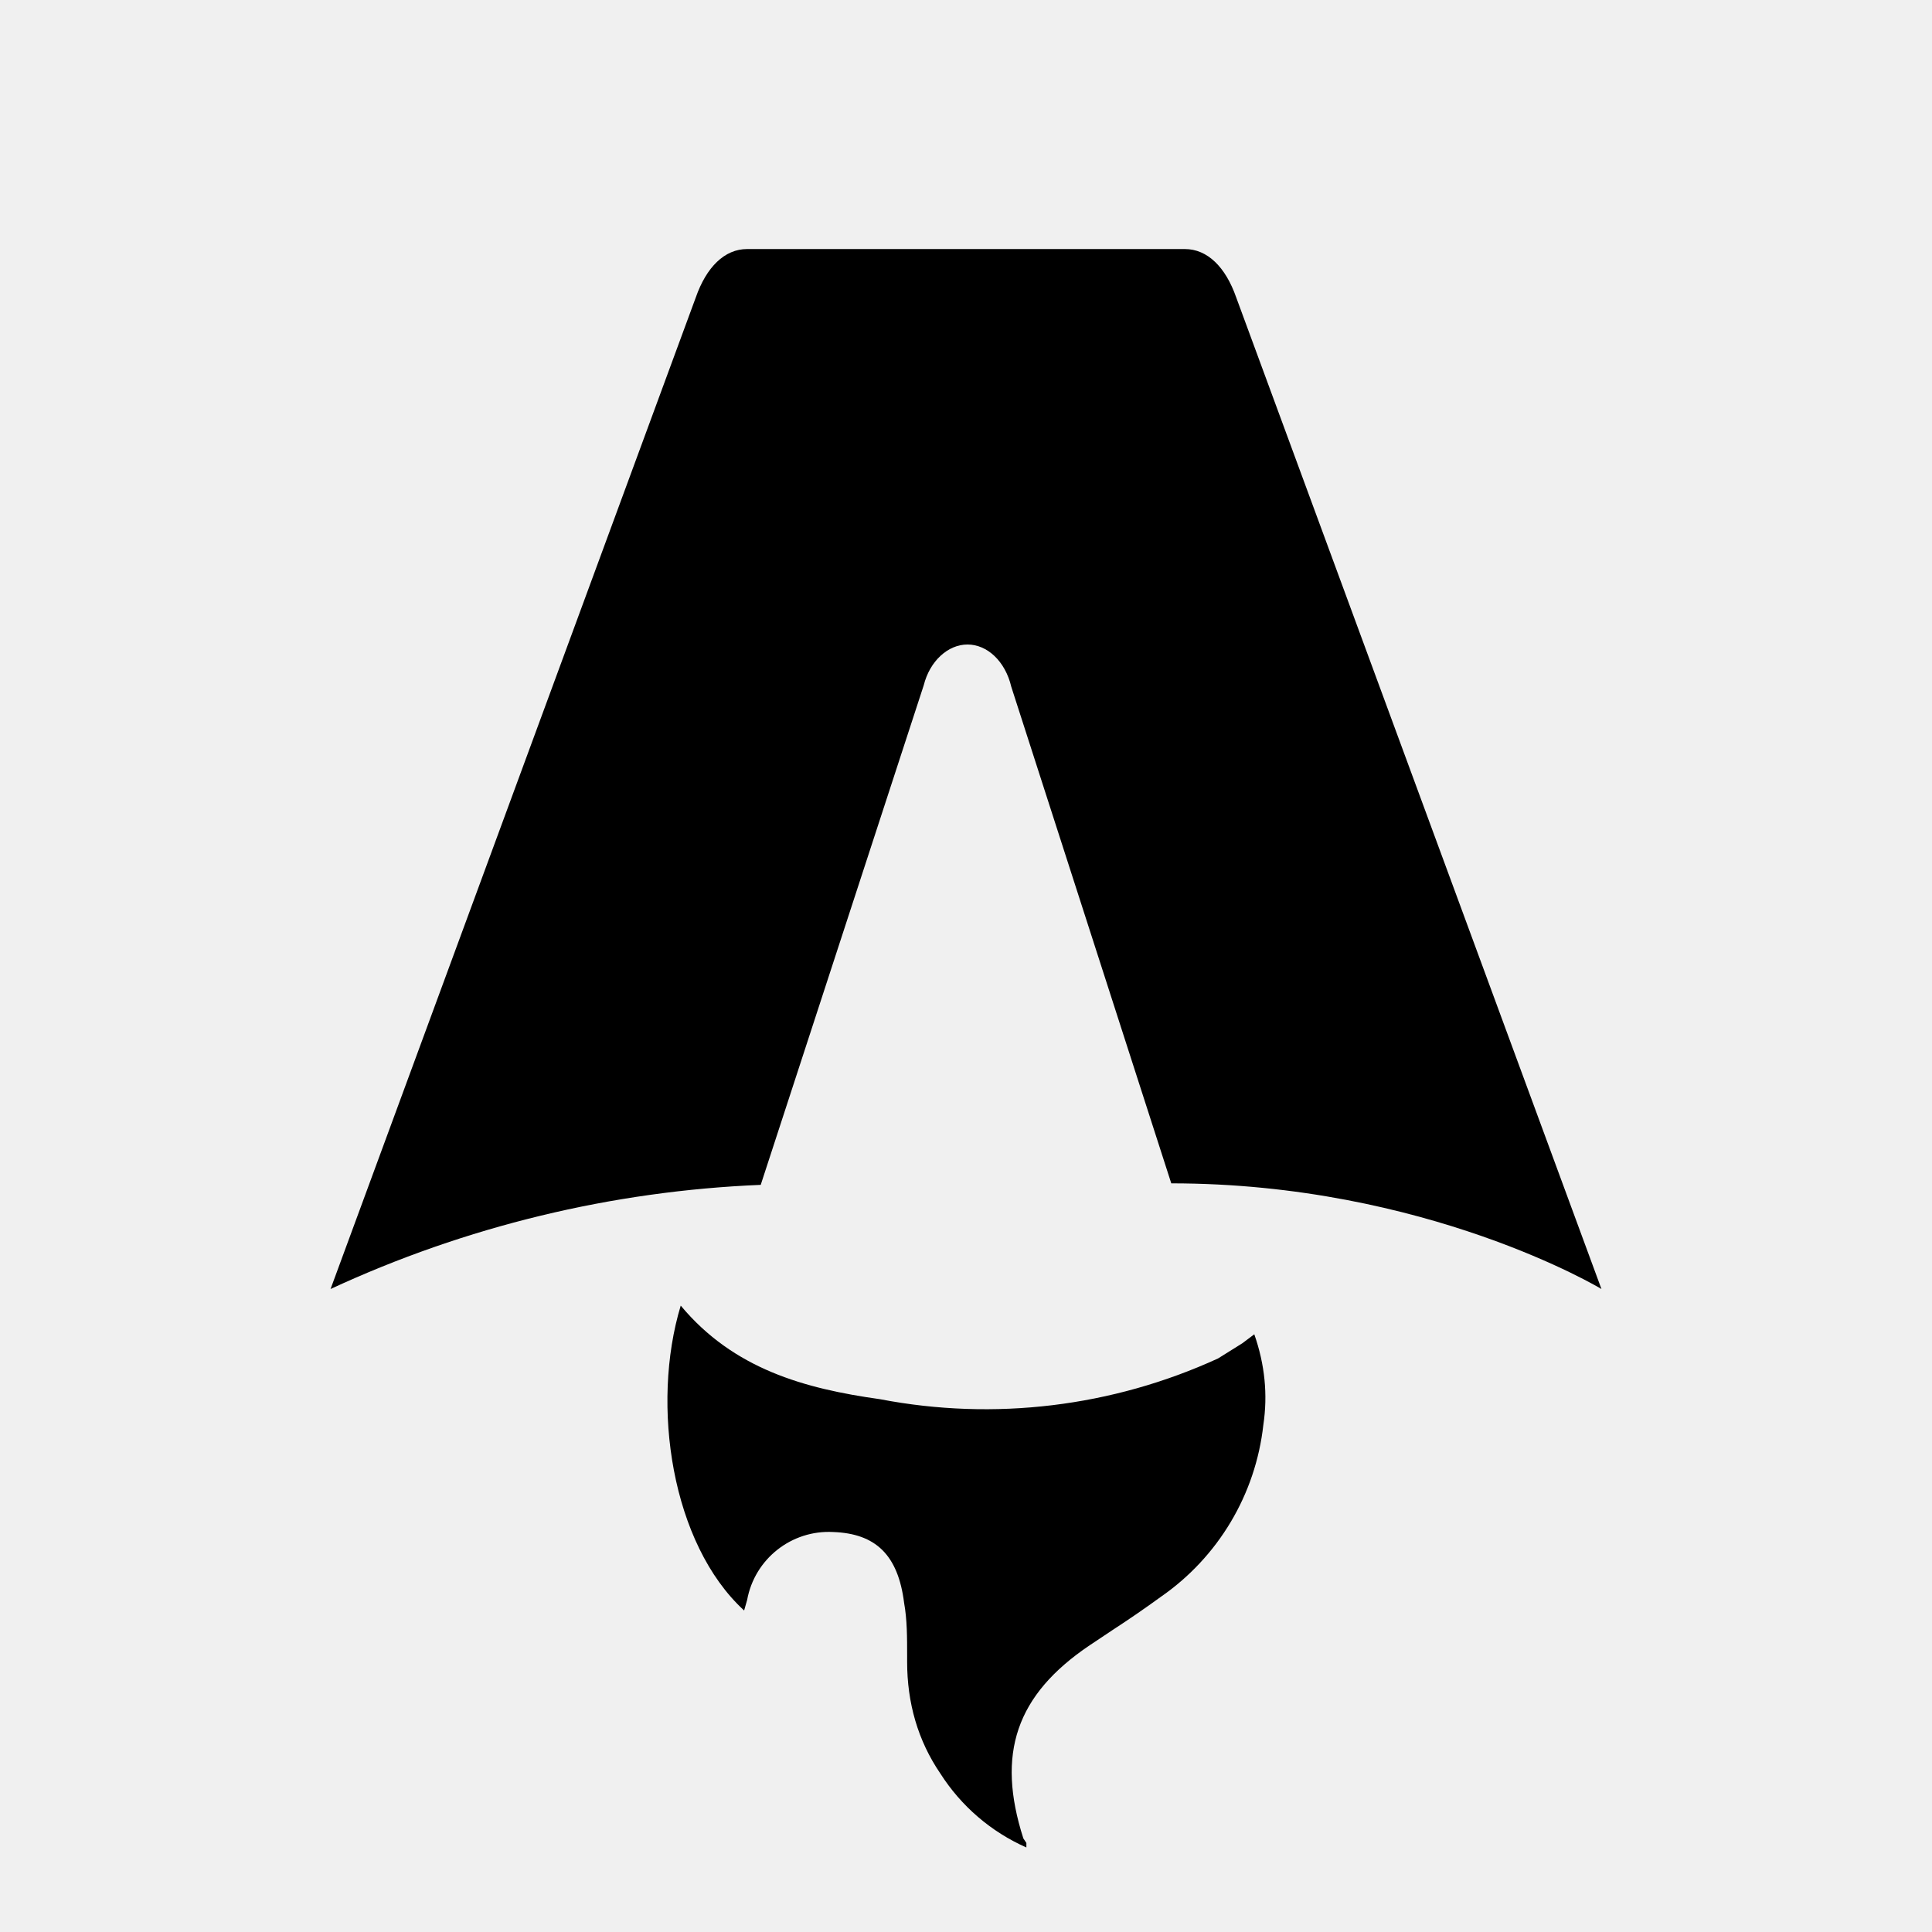
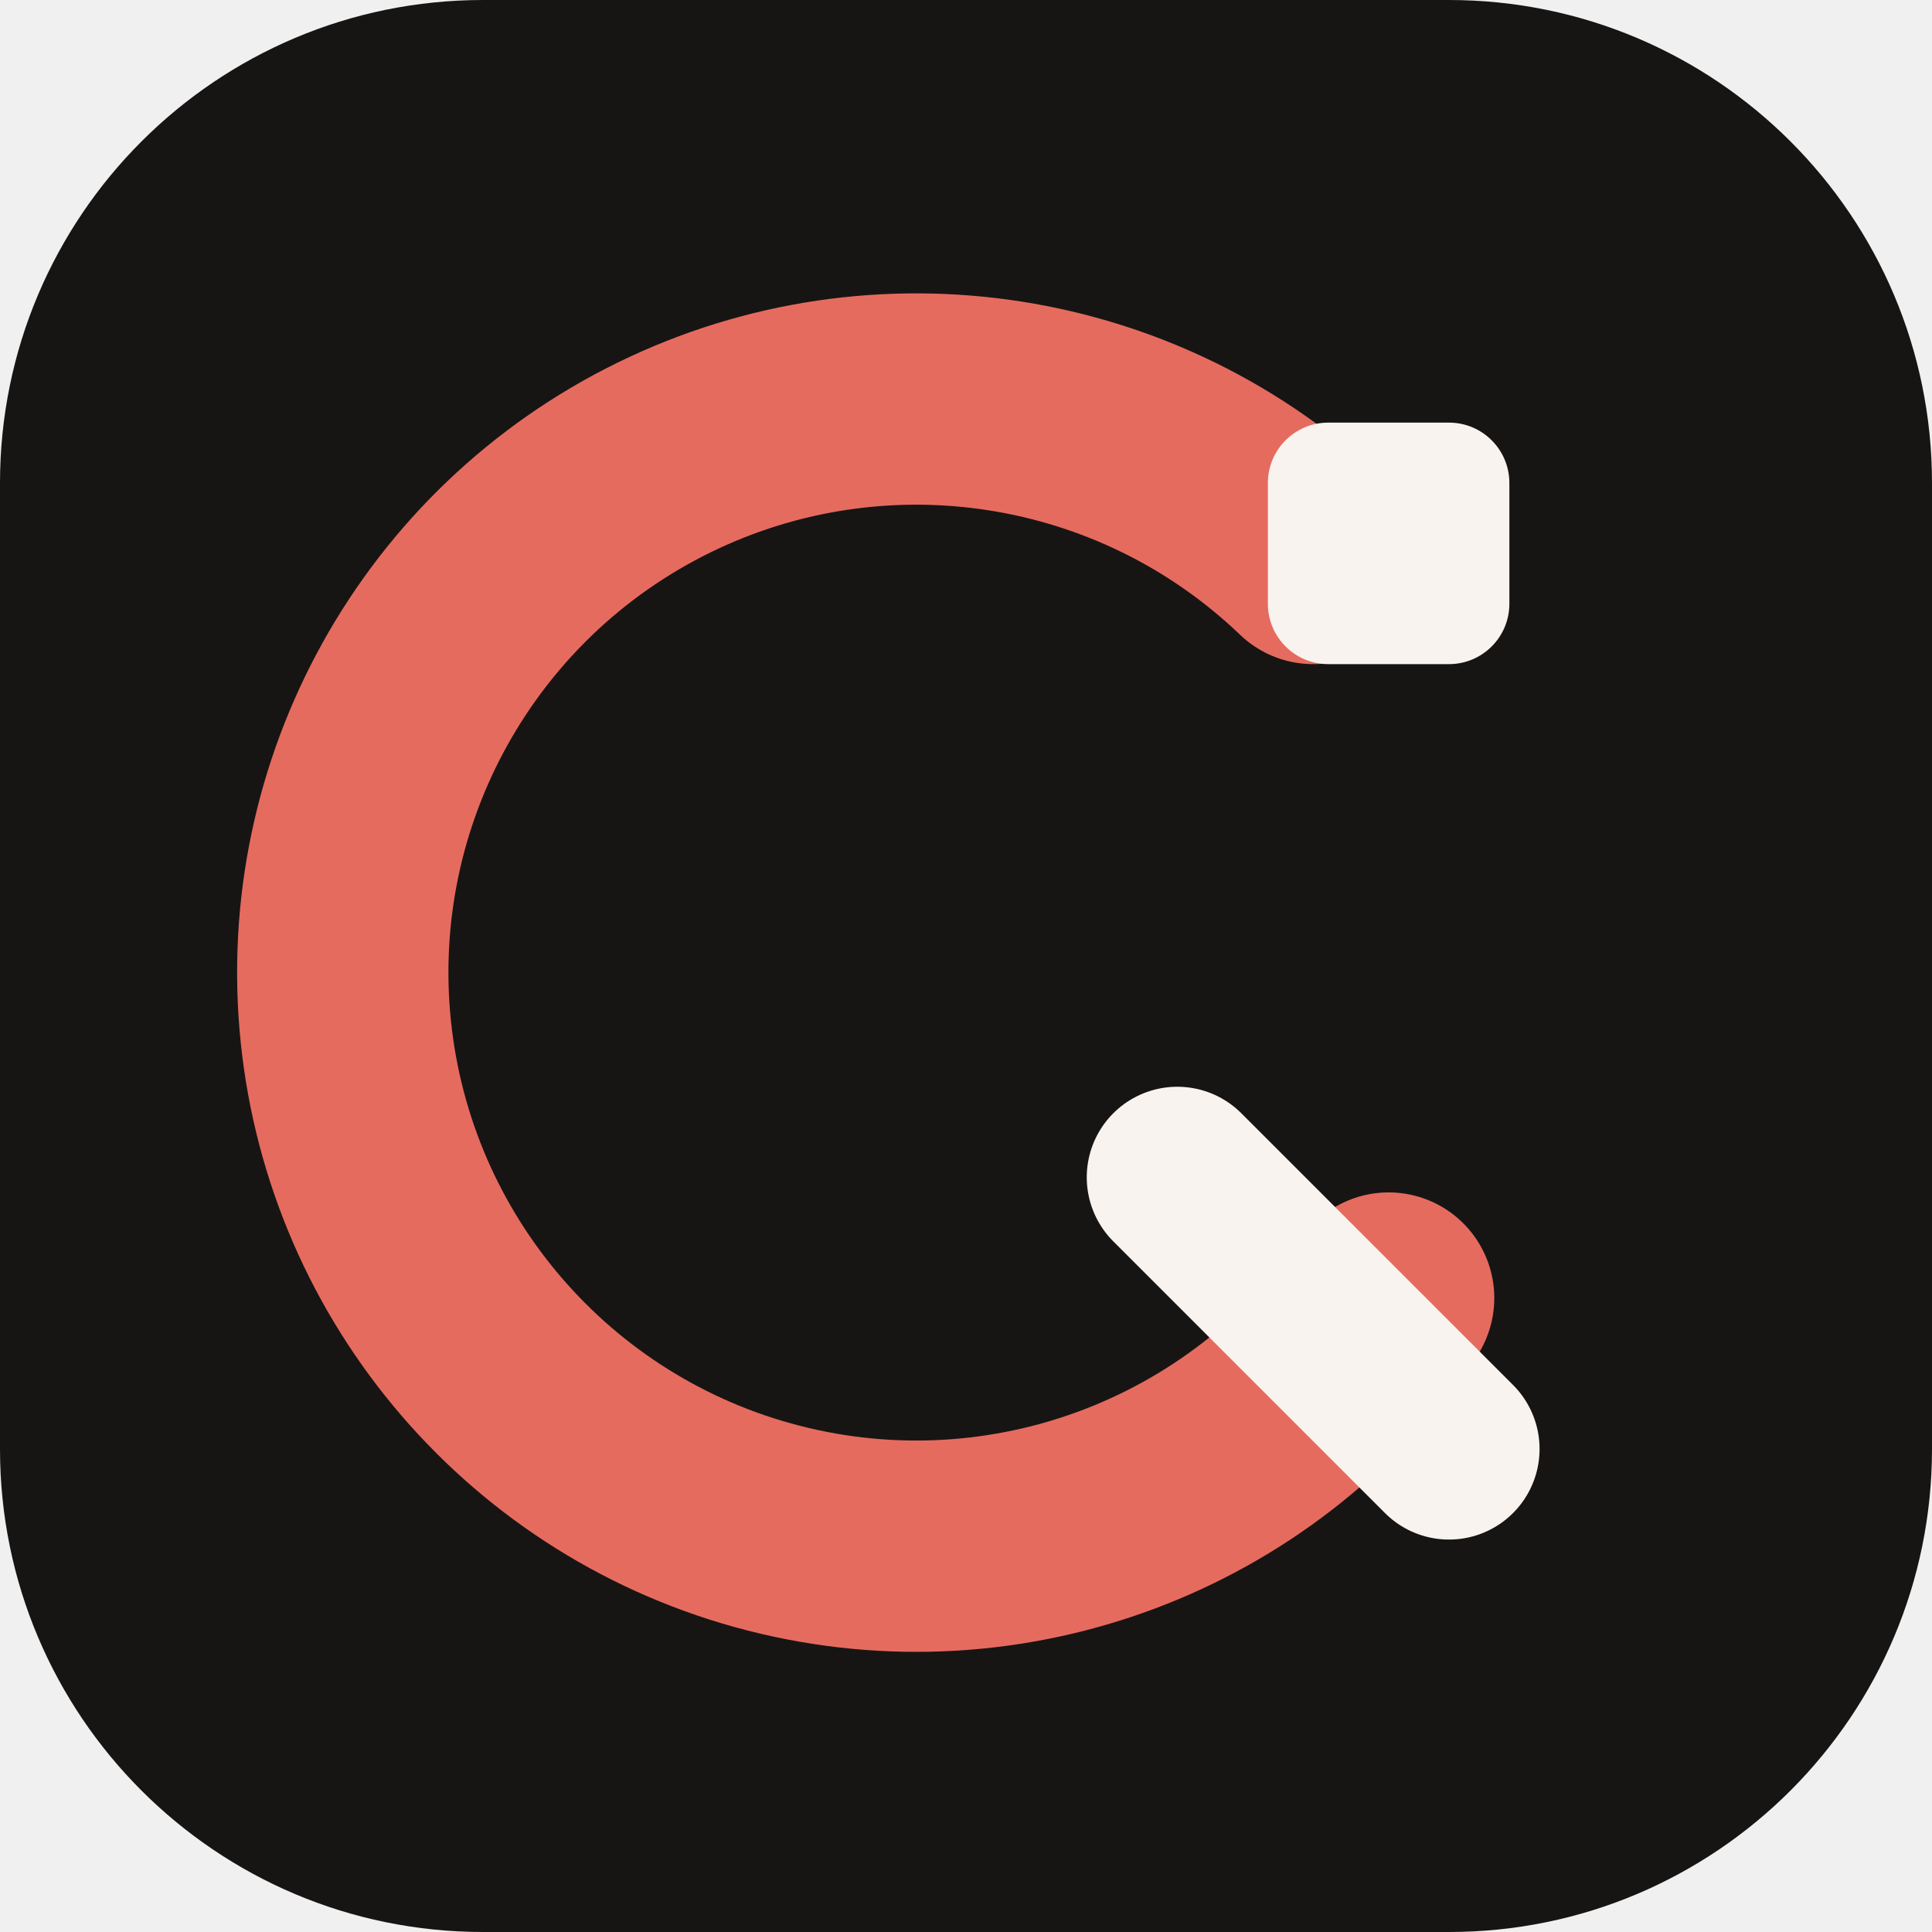
- <svg xmlns="http://www.w3.org/2000/svg" fill="none" viewBox="0 0 128 128">
-   <path d="M50.4 78.5a75.1 75.1 0 0 0-28.5 6.9l24.2-65.7c.7-2 1.9-3.2 3.4-3.2h29c1.5 0 2.7 1.2 3.4 3.2l24.2 65.7s-11.6-7-28.5-7L67 45.5c-.4-1.7-1.6-2.8-2.9-2.8-1.3 0-2.5 1.1-2.9 2.7L50.4 78.5Zm-1.1 28.2Zm-4.2-20.2c-2 6.6-.6 15.8 4.2 20.2a17.5 17.5 0 0 1 .2-.7 5.5 5.5 0 0 1 5.7-4.5c2.8.1 4.3 1.5 4.7 4.7.2 1.1.2 2.3.2 3.5v.4c0 2.7.7 5.2 2.2 7.4a13 13 0 0 0 5.7 4.9v-.3l-.2-.3c-1.8-5.6-.5-9.5 4.4-12.8l1.5-1a73 73 0 0 0 3.2-2.2 16 16 0 0 0 6.8-11.4c.3-2 .1-4-.6-6l-.8.6-1.6 1a37 37 0 0 1-22.4 2.7c-5-.7-9.7-2-13.2-6.2Z" />
-   <style>
-         path { fill: #000; }
-         @media (prefers-color-scheme: dark) {
-             path { fill: #FFF; }
-         }
-     </style>
+ <svg xmlns="http://www.w3.org/2000/svg" viewBox="0 0 64 64" role="img" aria-label="QCT Commerce">
+   <rect width="64" height="64" rx="16" fill="#171514" />
+   <path d="M43.5 18.5A19 19 0 1 0 46 43" fill="none" stroke="#E66B5F" stroke-width="7" stroke-linecap="round" />
+   <path d="M39 39l9 9" fill="none" stroke="#F8F3EE" stroke-width="6" stroke-linecap="round" />
+   <rect x="42" y="14" width="8" height="8" rx="2" fill="#F8F3EE" />
</svg>
